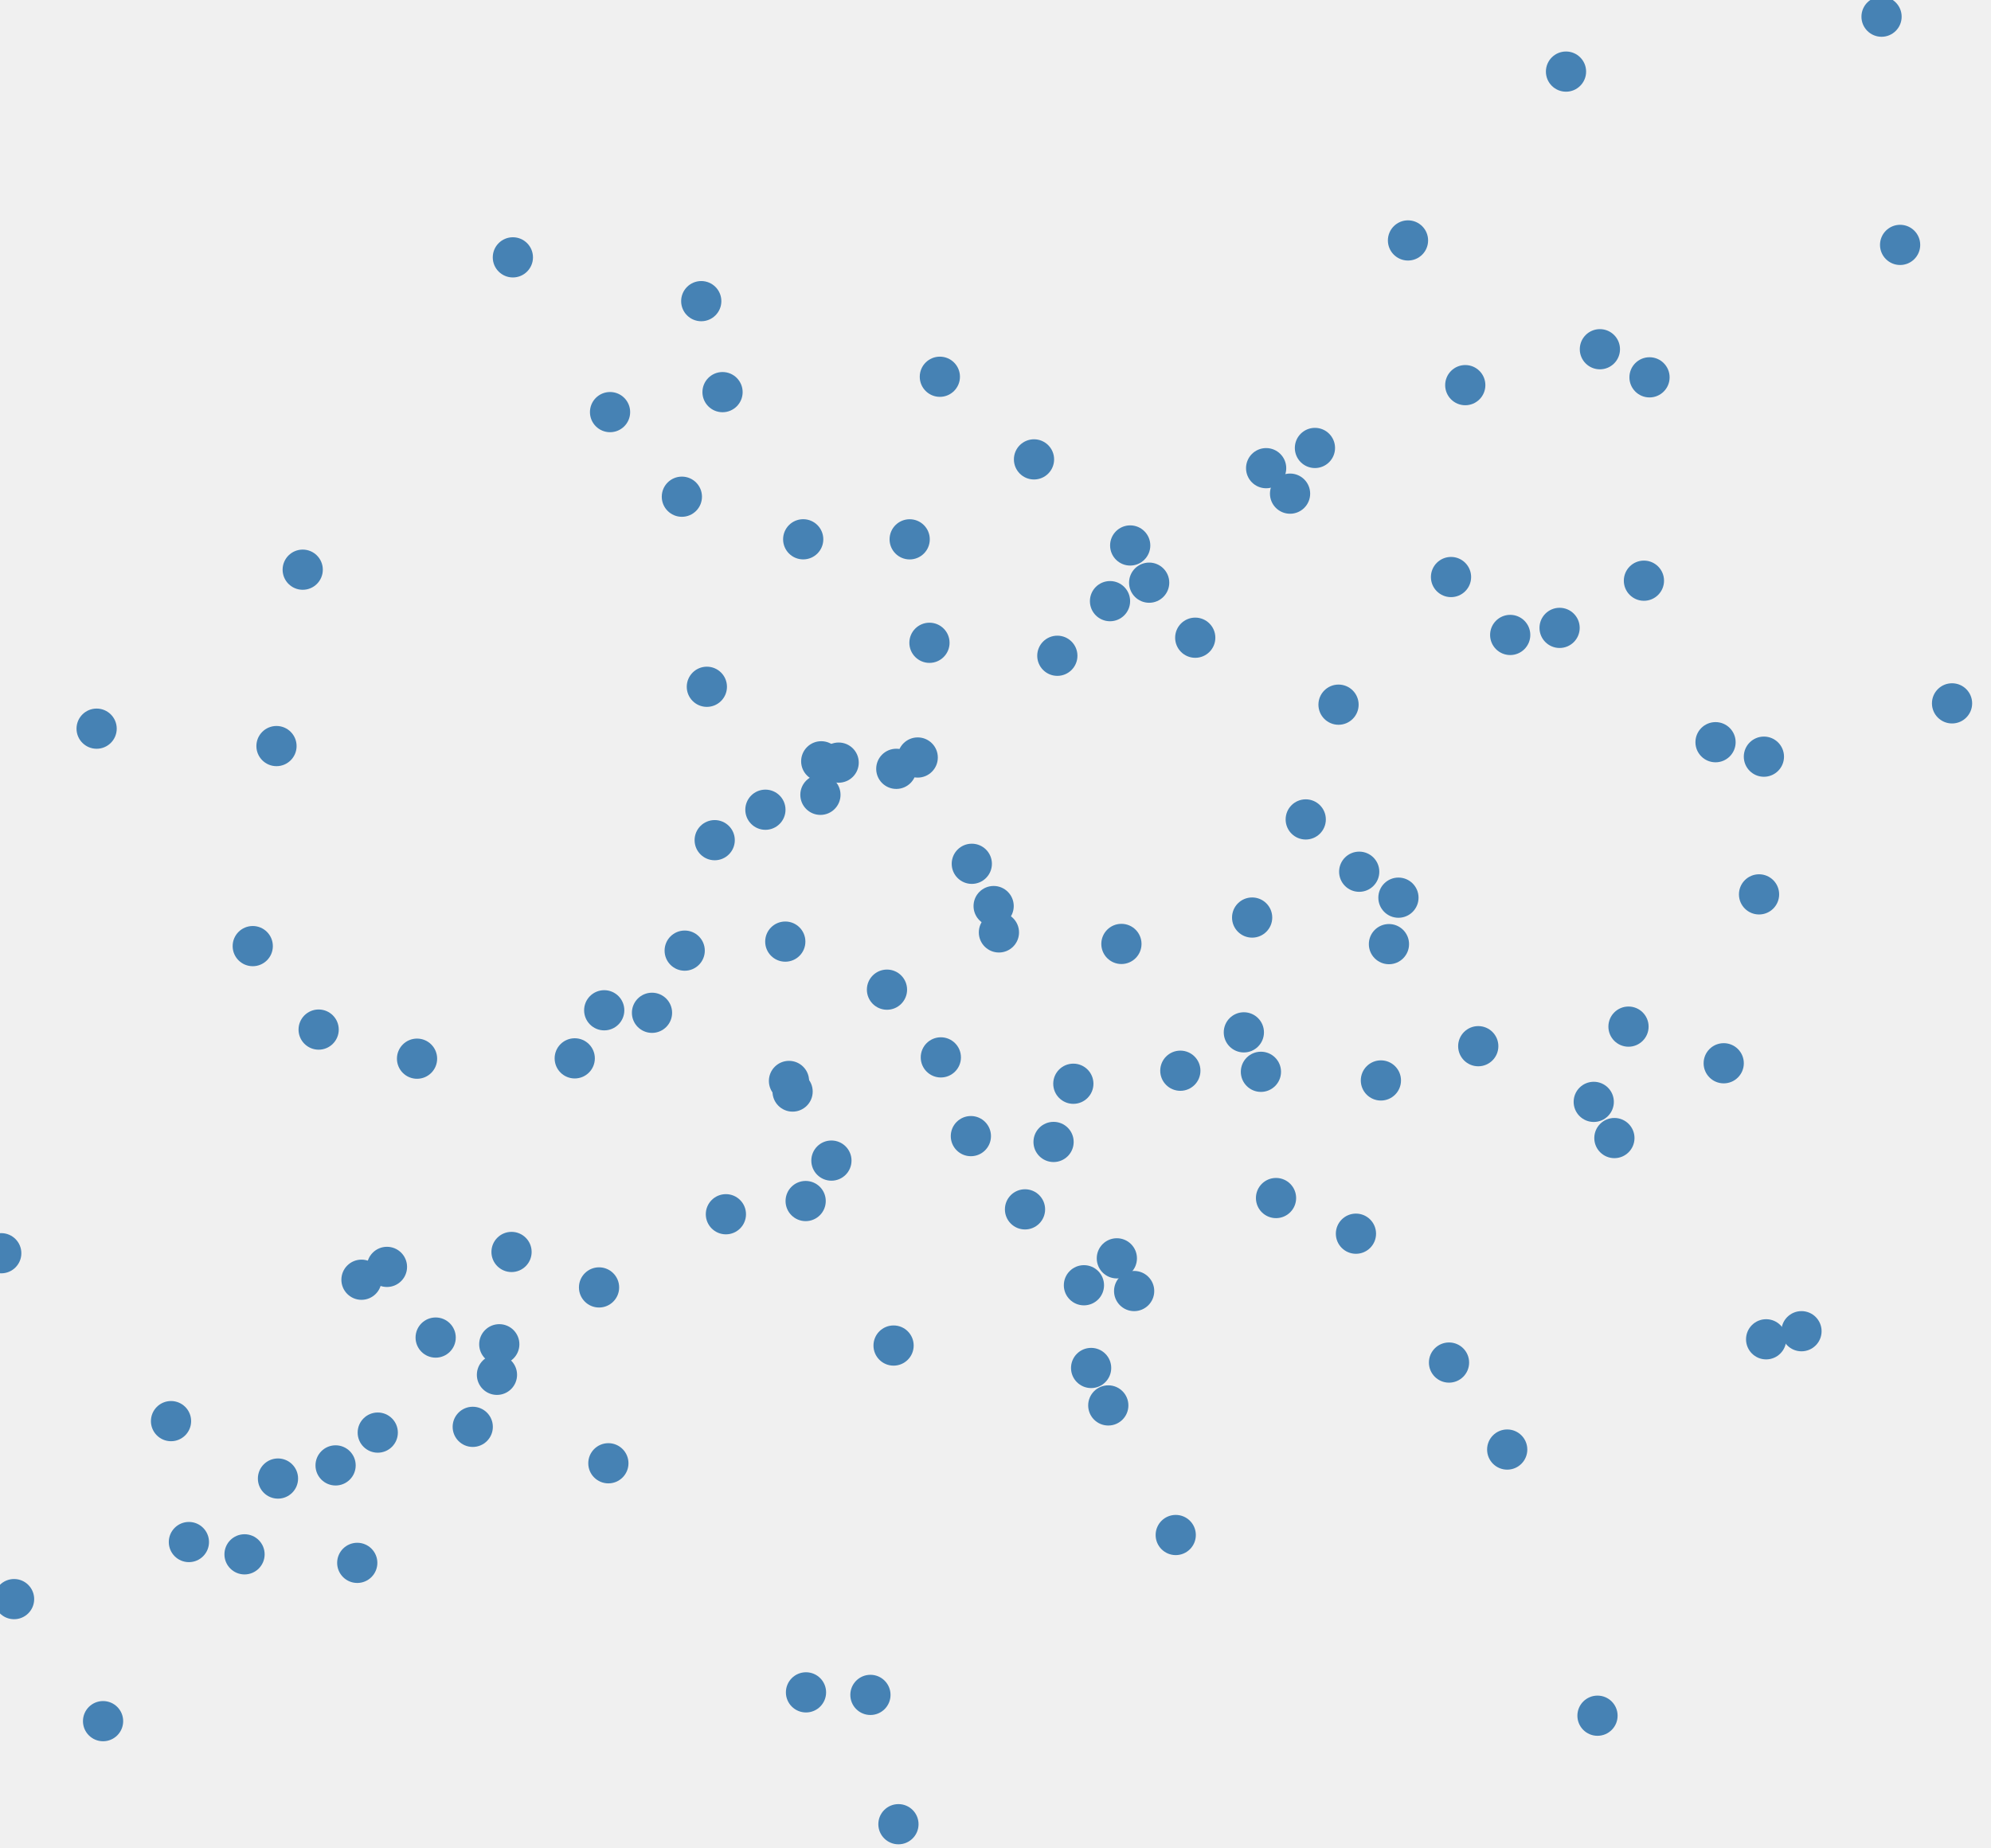
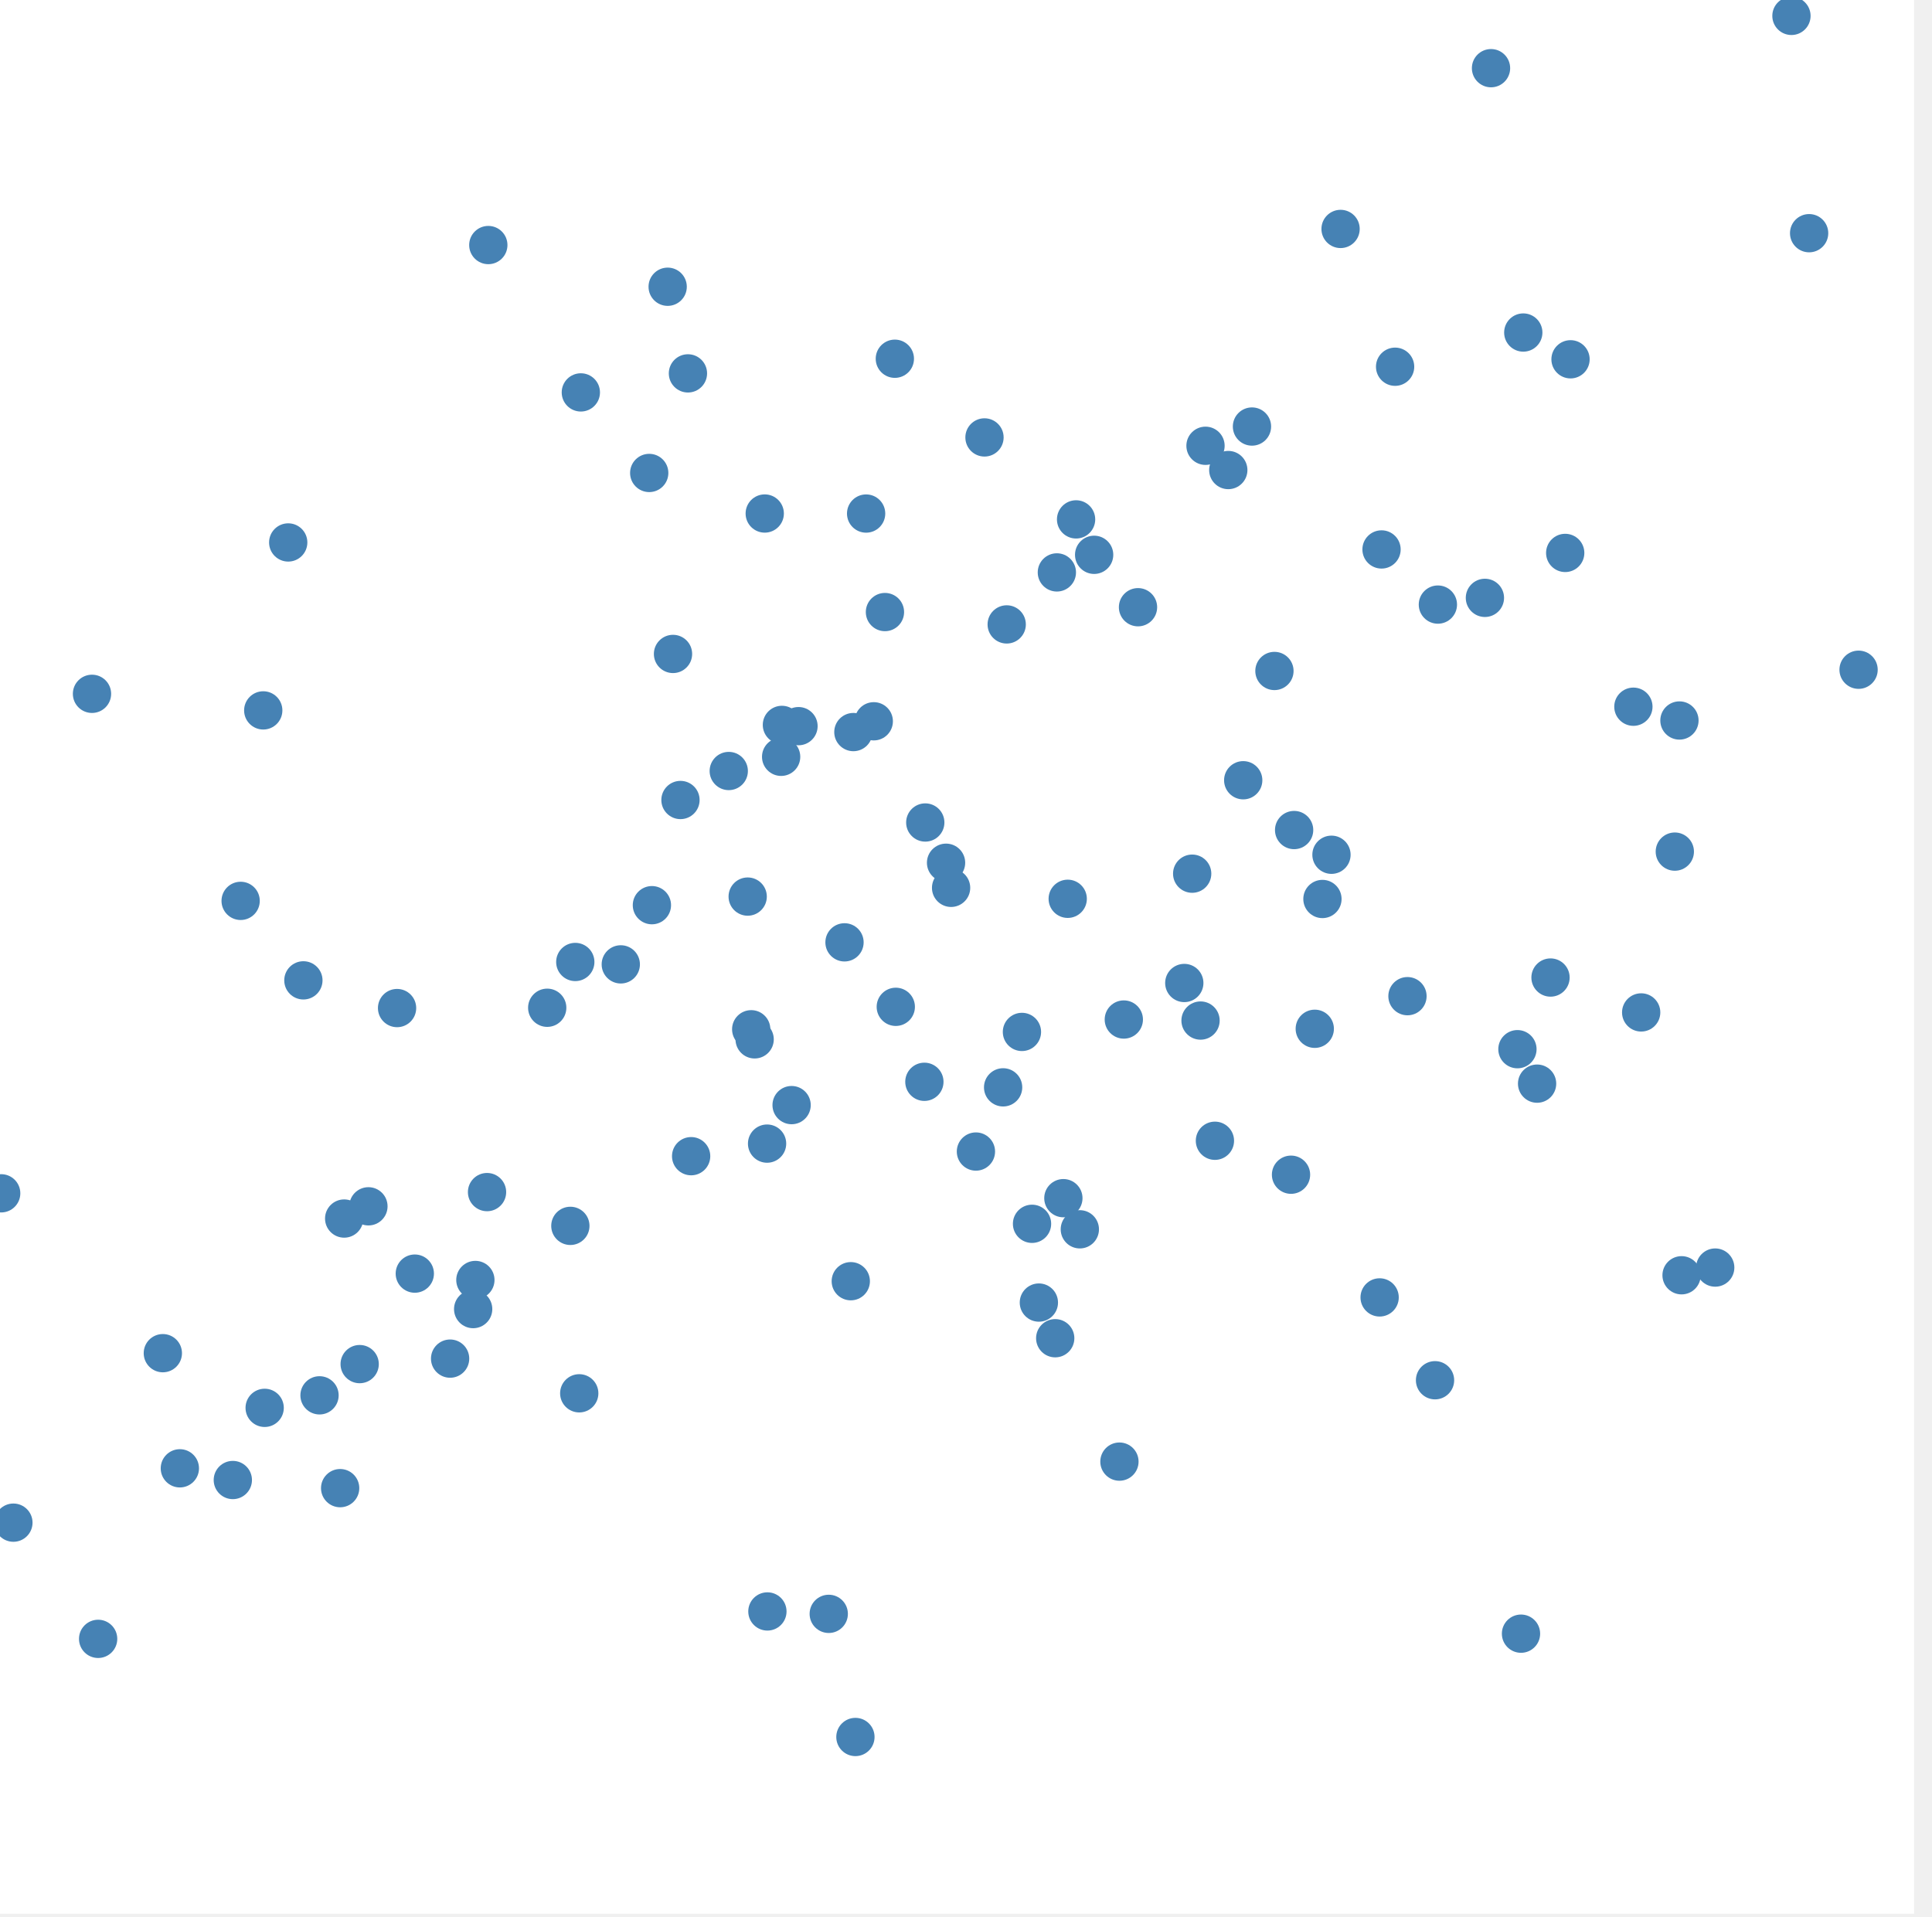
<svg xmlns="http://www.w3.org/2000/svg">
+   <rect width="200" height="200" fill="white" />
  <g>
    <circle cx="49.441" cy="136.809" r="2" style="fill: steelblue;" />
    <circle cx="10.254" cy="171.273" r="2" style="fill: steelblue;" />
    <circle cx="80.152" cy="119.516" r="2" style="fill: steelblue;" />
    <circle cx="9.613" cy="72.51" r="2" style="fill: steelblue;" />
    <circle cx="108.552" cy="136.128" r="2" style="fill: steelblue;" />
    <circle cx="112.832" cy="128.472" r="2" style="fill: steelblue;" />
    <circle cx="92.469" cy="63.965" r="2" style="fill: steelblue;" />
    <circle cx="111.566" cy="93.931" r="2" style="fill: steelblue;" />
    <circle cx="68.118" cy="94.598" r="2" style="fill: steelblue;" />
    <circle cx="30.116" cy="56.69" r="2" style="fill: steelblue;" />
    <circle cx="137.381" cy="107.516" r="2" style="fill: steelblue;" />
    <circle cx="194.203" cy="69.992" r="2" style="fill: steelblue;" />
    <circle cx="50.891" cy="124.583" r="2" style="fill: steelblue;" />
    <circle cx="149.947" cy="144.246" r="2" style="fill: steelblue;" />
    <circle cx="71.103" cy="83.606" r="2" style="fill: steelblue;" />
    <circle cx="93.503" cy="37.491" r="2" style="fill: steelblue;" />
    <circle cx="86.596" cy="168.66" r="2" style="fill: steelblue;" />
    <circle cx="18.793" cy="153.45" r="2" style="fill: steelblue;" />
    <circle cx="105.191" cy="65.256" r="2" style="fill: steelblue;" />
    <circle cx="138.182" cy="93.951" r="2" style="fill: steelblue;" />
    <circle cx="114.327" cy="57.982" r="2" style="fill: steelblue;" />
    <circle cx="162.014" cy="102.16" r="2" style="fill: steelblue;" />
    <circle cx="67.837" cy="49.428" r="2" style="fill: steelblue;" />
    <circle cx="123.747" cy="102.73" r="2" style="fill: steelblue;" />
    <circle cx="71.883" cy="39.021" r="2" style="fill: steelblue;" />
    <circle cx="25.145" cy="94.148" r="2" style="fill: steelblue;" />
    <circle cx="17.015" cy="141.417" r="2" style="fill: steelblue;" />
    <circle cx="99.38" cy="92.785" r="2" style="fill: steelblue;" />
    <circle cx="111.112" cy="125.218" r="2" style="fill: steelblue;" />
    <circle cx="0.124" cy="124.71" r="2" style="fill: steelblue;" />
    <circle cx="163.549" cy="57.785" r="2" style="fill: steelblue;" />
    <circle cx="83.435" cy="75.888" r="2" style="fill: steelblue;" />
    <circle cx="124.571" cy="91.306" r="2" style="fill: steelblue;" />
    <circle cx="171.487" cy="105.806" r="2" style="fill: steelblue;" />
    <circle cx="70.323" cy="68.342" r="2" style="fill: steelblue;" />
    <circle cx="144.158" cy="135.589" r="2" style="fill: steelblue;" />
    <circle cx="69.765" cy="29.967" r="2" style="fill: steelblue;" />
    <circle cx="41.49" cy="105.35" r="2" style="fill: steelblue;" />
    <circle cx="91.301" cy="75.38" r="2" style="fill: steelblue;" />
    <circle cx="110.432" cy="59.821" r="2" style="fill: steelblue;" />
    <circle cx="81.621" cy="79.092" r="2" style="fill: steelblue;" />
    <circle cx="189.036" cy="24.37" r="2" style="fill: steelblue;" />
    <circle cx="130.819" cy="44.576" r="2" style="fill: steelblue;" />
    <circle cx="76.148" cy="80.576" r="2" style="fill: steelblue;" />
    <circle cx="155.159" cy="62.481" r="2" style="fill: steelblue;" />
    <circle cx="90.501" cy="53.67" r="2" style="fill: steelblue;" />
    <circle cx="98.854" cy="90.163" r="2" style="fill: steelblue;" />
    <circle cx="88.899" cy="133.896" r="2" style="fill: steelblue;" />
    <circle cx="82.715" cy="115.492" r="2" style="fill: steelblue;" />
    <circle cx="110.26" cy="139.855" r="2" style="fill: steelblue;" />
    <circle cx="104.816" cy="113.636" r="2" style="fill: steelblue;" />
    <circle cx="27.507" cy="74.242" r="2" style="fill: steelblue;" />
    <circle cx="89.17" cy="76.507" r="2" style="fill: steelblue;" />
    <circle cx="93.601" cy="105.221" r="2" style="fill: steelblue;" />
    <circle cx="51.024" cy="25.61" r="2" style="fill: steelblue;" />
    <circle cx="78.126" cy="93.7" r="2" style="fill: steelblue;" />
    <circle cx="31.701" cy="102.455" r="2" style="fill: steelblue;" />
    <circle cx="78.494" cy="107.566" r="2" style="fill: steelblue;" />
    <circle cx="1.4" cy="159.129" r="2" style="fill: steelblue;" />
    <circle cx="33.387" cy="145.823" r="2" style="fill: steelblue;" />
    <circle cx="47.032" cy="141.986" r="2" style="fill: steelblue;" />
    <circle cx="96.589" cy="113.056" r="2" style="fill: steelblue;" />
    <circle cx="60.112" cy="100.534" r="2" style="fill: steelblue;" />
    <circle cx="72.217" cy="120.83" r="2" style="fill: steelblue;" />
    <circle cx="89.383" cy="181.528" r="2" style="fill: steelblue;" />
    <circle cx="60.525" cy="145.611" r="2" style="fill: steelblue;" />
    <circle cx="43.343" cy="133.102" r="2" style="fill: steelblue;" />
    <circle cx="27.655" cy="147.131" r="2" style="fill: steelblue;" />
    <circle cx="80.186" cy="168.408" r="2" style="fill: steelblue;" />
    <circle cx="49.672" cy="133.768" r="2" style="fill: steelblue;" />
    <circle cx="38.497" cy="126.069" r="2" style="fill: steelblue;" />
    <circle cx="159.168" cy="34.752" r="2" style="fill: steelblue;" />
    <circle cx="179.224" cy="132.47" r="2" style="fill: steelblue;" />
    <circle cx="128.344" cy="49.123" r="2" style="fill: steelblue;" />
    <circle cx="129.904" cy="81.542" r="2" style="fill: steelblue;" />
    <circle cx="158.557" cy="109.648" r="2" style="fill: steelblue;" />
    <circle cx="126.948" cy="119.218" r="2" style="fill: steelblue;" />
    <circle cx="175.707" cy="133.275" r="2" style="fill: steelblue;" />
    <circle cx="150.245" cy="63.184" r="2" style="fill: steelblue;" />
    <circle cx="175.002" cy="89" r="2" style="fill: steelblue;" />
    <circle cx="60.692" cy="41.009" r="2" style="fill: steelblue;" />
    <circle cx="155.797" cy="7.125" r="2" style="fill: steelblue;" />
    <circle cx="139.126" cy="89.328" r="2" style="fill: steelblue;" />
    <circle cx="106.783" cy="107.844" r="2" style="fill: steelblue;" />
    <circle cx="88.243" cy="98.482" r="2" style="fill: steelblue;" />
    <circle cx="64.866" cy="100.784" r="2" style="fill: steelblue;" />
    <circle cx="78.853" cy="108.62" r="2" style="fill: steelblue;" />
    <circle cx="107.837" cy="127.897" r="2" style="fill: steelblue;" />
    <circle cx="118.911" cy="63.459" r="2" style="fill: steelblue;" />
    <circle cx="133.166" cy="70.122" r="2" style="fill: steelblue;" />
    <circle cx="160.611" cy="113.249" r="2" style="fill: steelblue;" />
    <circle cx="175.485" cy="75.297" r="2" style="fill: steelblue;" />
    <circle cx="144.357" cy="57.421" r="2" style="fill: steelblue;" />
    <circle cx="145.775" cy="38.326" r="2" style="fill: steelblue;" />
    <circle cx="125.964" cy="46.588" r="2" style="fill: steelblue;" />
    <circle cx="147.067" cy="104.107" r="2" style="fill: steelblue;" />
    <circle cx="187.189" cy="1.66" r="2" style="fill: steelblue;" />
    <circle cx="57.179" cy="105.318" r="2" style="fill: steelblue;" />
    <circle cx="79.908" cy="53.666" r="2" style="fill: steelblue;" />
    <circle cx="116.97" cy="152.75" r="2" style="fill: steelblue;" />
    <circle cx="117.428" cy="106.548" r="2" style="fill: steelblue;" />
    <circle cx="125.445" cy="106.656" r="2" style="fill: steelblue;" />
    <circle cx="112.44" cy="54.28" r="2" style="fill: steelblue;" />
    <circle cx="102.87" cy="45.714" r="2" style="fill: steelblue;" />
    <circle cx="158.93" cy="170.731" r="2" style="fill: steelblue;" />
    <circle cx="164.105" cy="37.549" r="2" style="fill: steelblue;" />
    <circle cx="135.223" cy="86.746" r="2" style="fill: steelblue;" />
    <circle cx="170.673" cy="73.857" r="2" style="fill: steelblue;" />
    <circle cx="81.702" cy="75.758" r="2" style="fill: steelblue;" />
    <circle cx="140.077" cy="23.926" r="2" style="fill: steelblue;" />
    <circle cx="134.899" cy="122.766" r="2" style="fill: steelblue;" />
    <circle cx="96.682" cy="85.957" r="2" style="fill: steelblue;" />
    <circle cx="35.963" cy="127.347" r="2" style="fill: steelblue;" />
    <circle cx="24.328" cy="154.673" r="2" style="fill: steelblue;" />
    <circle cx="35.542" cy="155.522" r="2" style="fill: steelblue;" />
    <circle cx="37.582" cy="142.559" r="2" style="fill: steelblue;" />
    <circle cx="59.597" cy="128.112" r="2" style="fill: steelblue;" />
    <circle cx="101.975" cy="120.345" r="2" style="fill: steelblue;" />
  </g>
</svg>
